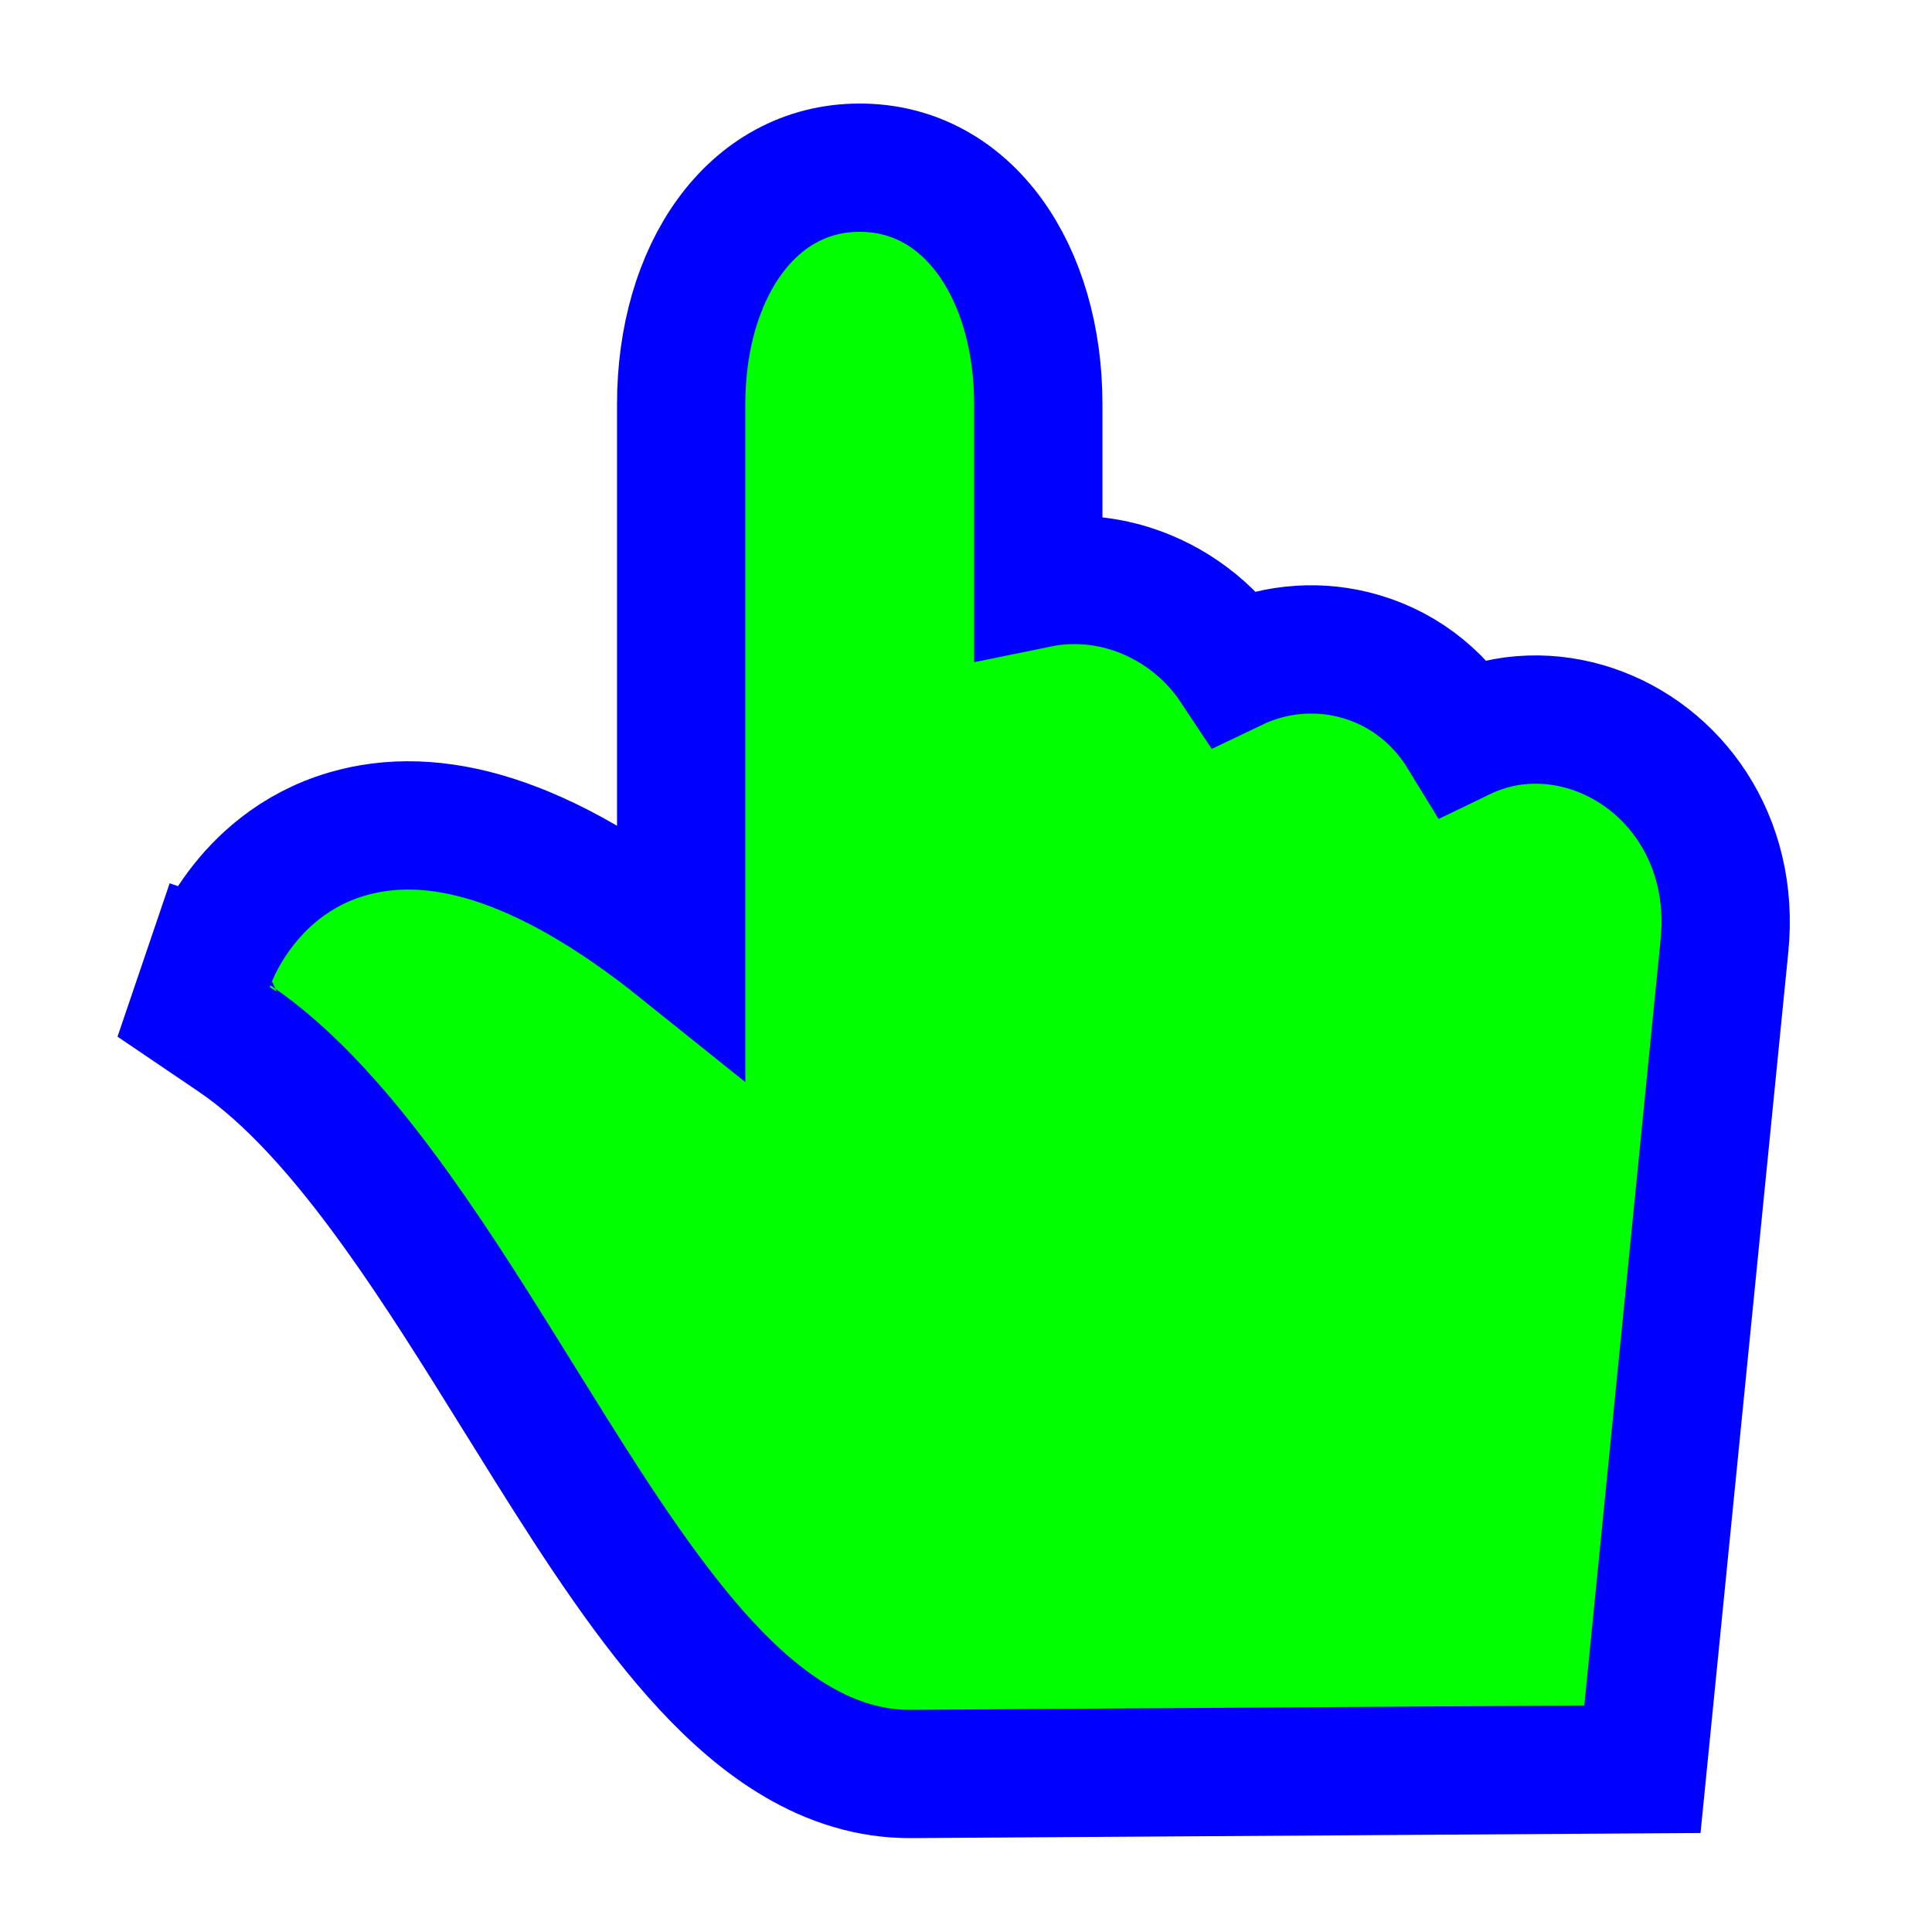
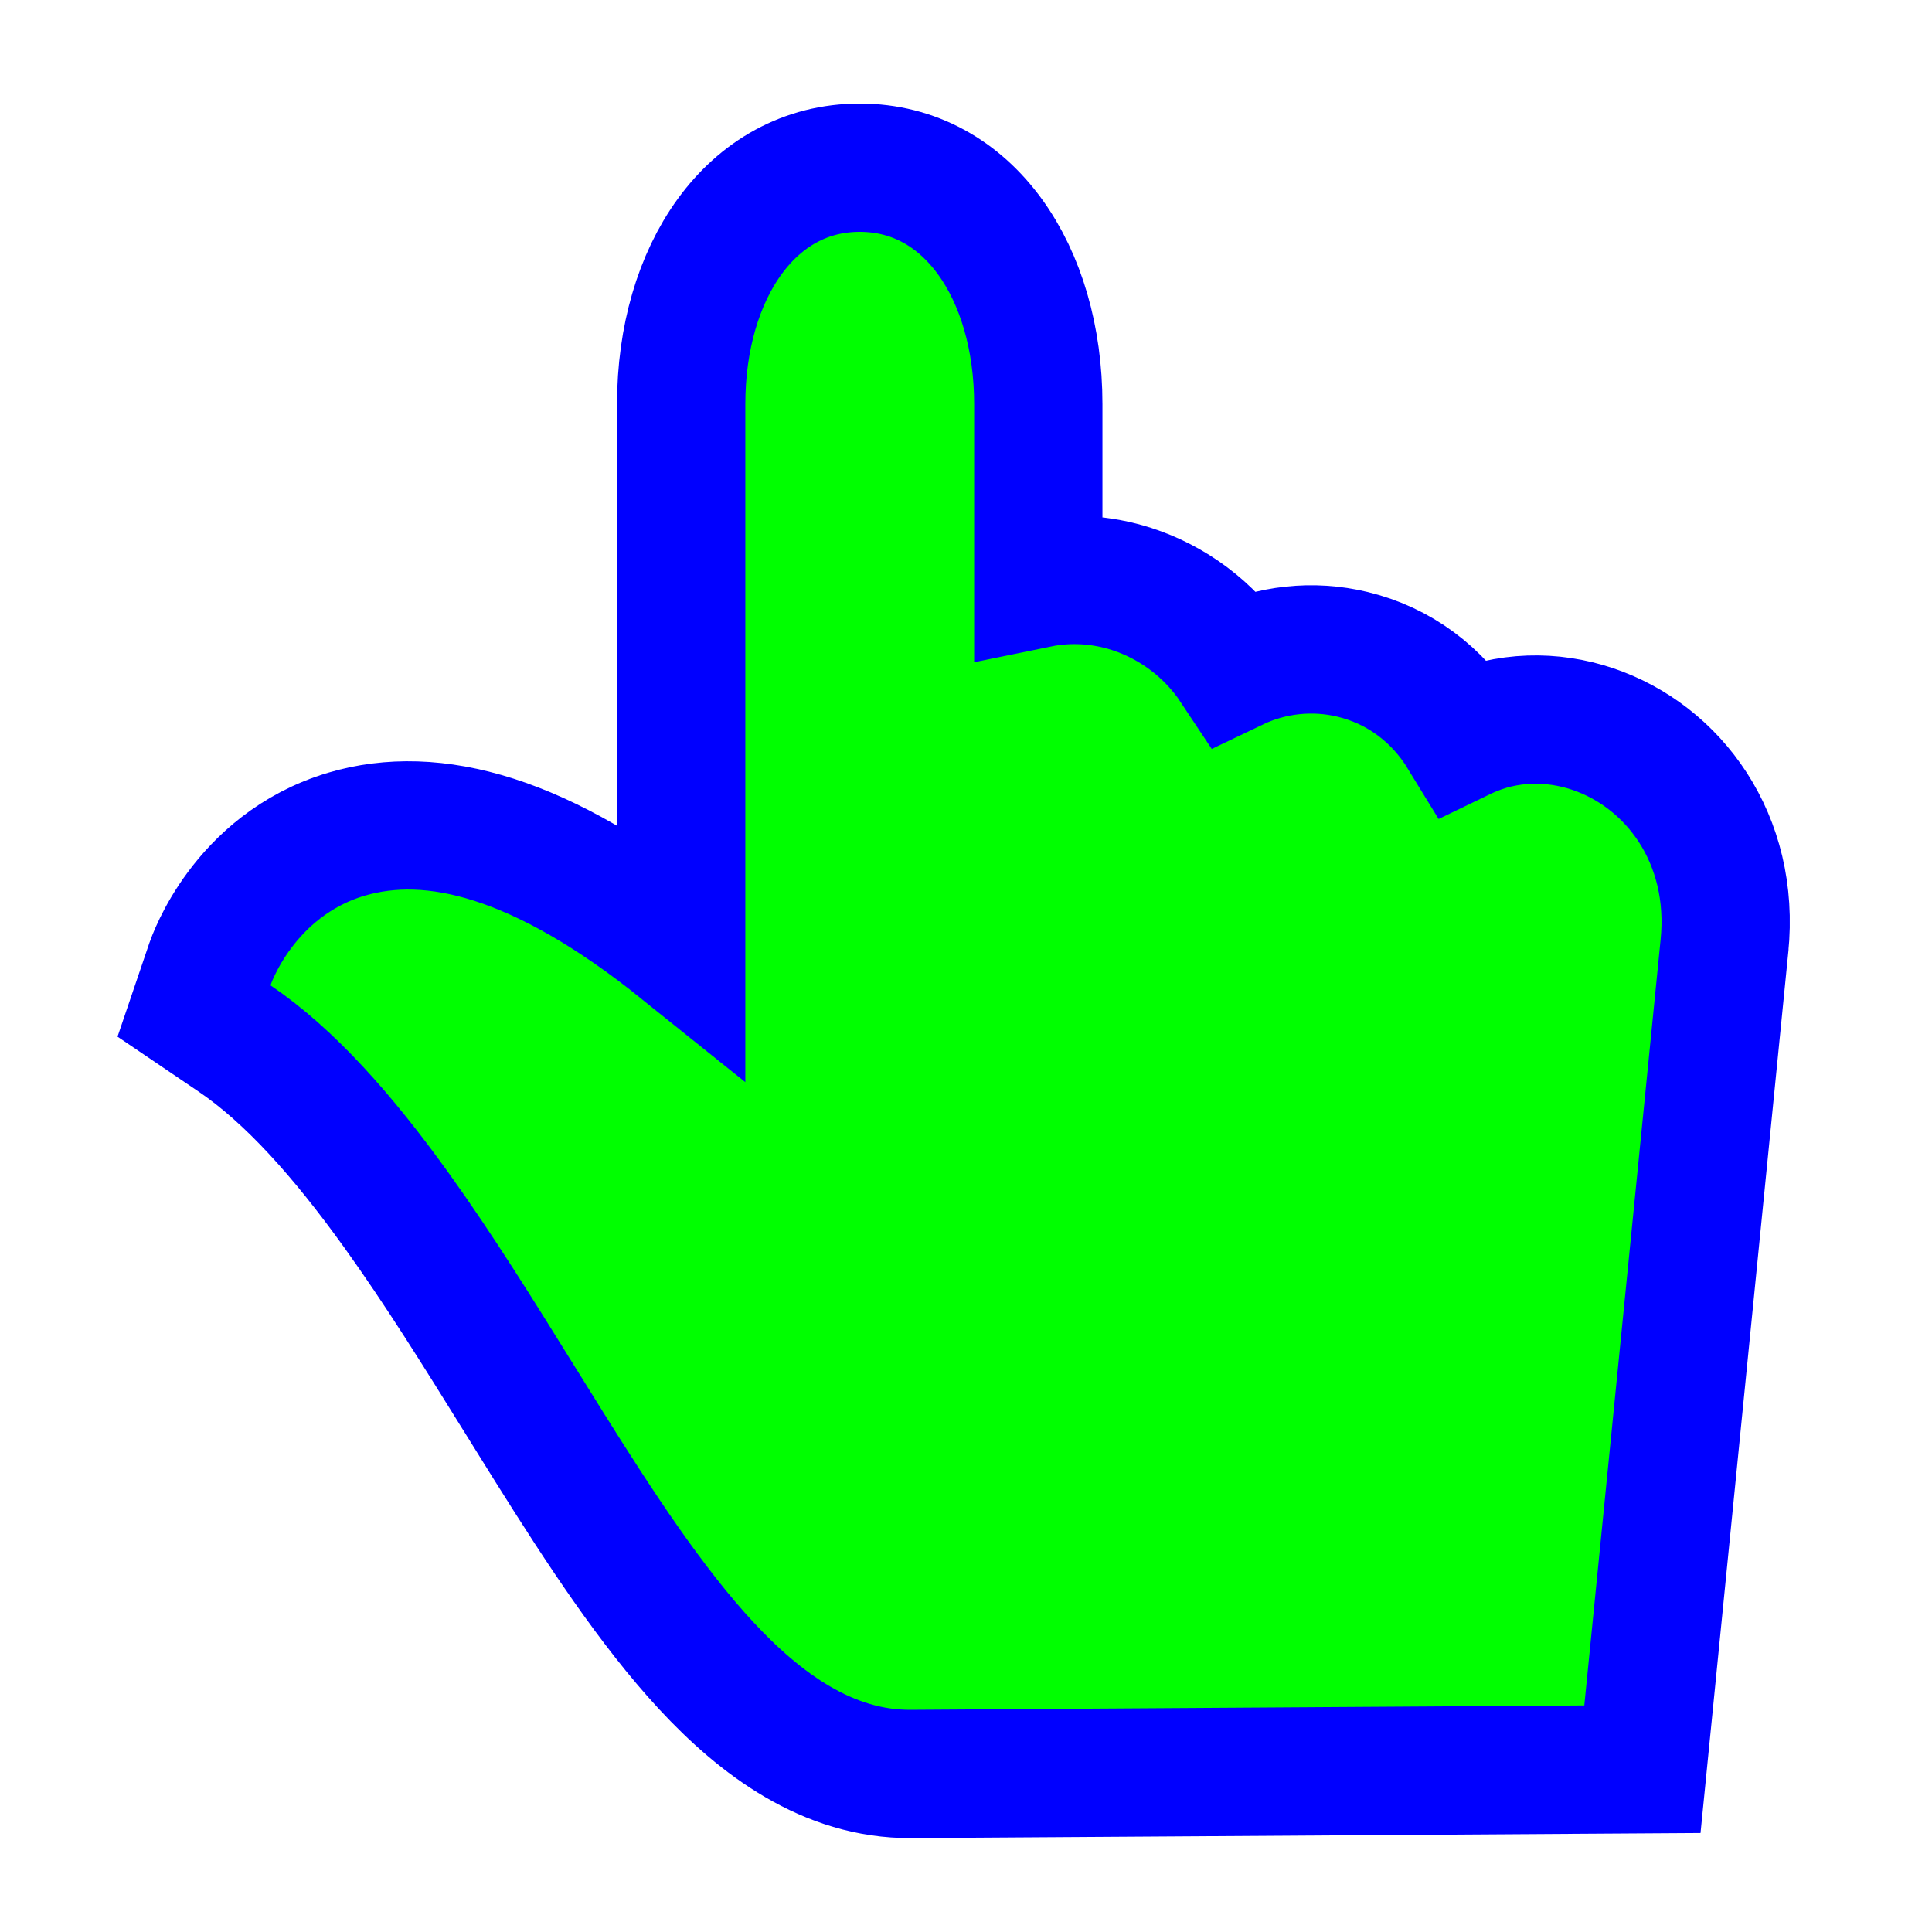
<svg xmlns="http://www.w3.org/2000/svg" width="256" height="256" viewBox="0 0 256 256" fill="none">
-   <path d="M209.983 234.481L217.628 234.432L218.386 226.824L228.49 125.419C228.49 125.413 228.491 125.407 228.492 125.401C229.952 111.16 221.733 100.189 211.018 96.592C205.706 94.809 199.673 94.826 194.156 97.379C194.059 97.424 193.962 97.469 193.866 97.515C190.492 91.984 185.363 88.189 179.23 86.705C173.944 85.425 168.422 86.043 163.56 88.374C160.239 83.364 155.329 79.776 149.931 78.039C145.987 76.769 141.695 76.486 137.579 77.33V53.543C137.579 36.093 128.323 22.22 113.92 22.22C99.516 22.22 90.26 36.093 90.26 53.543V125.665C71.792 110.838 57.37 107.163 45.951 110.524C38.968 112.58 34.431 116.972 31.744 120.587C30.394 122.402 29.45 124.098 28.83 125.369C28.518 126.009 28.282 126.555 28.113 126.973C28.028 127.182 27.96 127.36 27.907 127.503C27.88 127.575 27.858 127.638 27.838 127.691L27.813 127.765L27.802 127.796L27.797 127.811C27.794 127.818 27.792 127.824 35.84 130.56L27.792 127.824L25.706 133.961L31.072 137.597C38.413 142.572 45.466 150.527 52.53 160.362C58.168 168.212 63.48 176.768 68.829 185.385C70.171 187.546 71.515 189.711 72.868 191.87C79.45 202.377 86.296 212.853 93.563 220.691C100.689 228.377 109.675 235.131 120.709 235.059L209.983 234.481Z" fill="#00FF00" stroke="#0000FF" stroke-width="17" />
+   <path d="M209.983 234.481L217.628 234.432L218.386 226.824L228.49 125.419C228.49 125.413 228.491 125.407 228.492 125.401C229.952 111.16 221.733 100.189 211.018 96.592C205.706 94.809 199.673 94.826 194.156 97.379C194.059 97.424 193.962 97.469 193.866 97.515C190.492 91.984 185.363 88.189 179.23 86.705C173.944 85.425 168.422 86.043 163.56 88.374C160.239 83.364 155.329 79.776 149.931 78.039C145.987 76.769 141.695 76.486 137.579 77.33V53.543C137.579 36.093 128.323 22.22 113.92 22.22C99.516 22.22 90.26 36.093 90.26 53.543V125.665C71.792 110.838 57.37 107.163 45.951 110.524C38.968 112.58 34.431 116.972 31.744 120.587C30.394 122.402 29.45 124.098 28.83 125.369C28.518 126.009 28.282 126.555 28.113 126.973L27.792 127.824L25.706 133.961L31.072 137.597C38.413 142.572 45.466 150.527 52.53 160.362C58.168 168.212 63.48 176.768 68.829 185.385C70.171 187.546 71.515 189.711 72.868 191.87C79.45 202.377 86.296 212.853 93.563 220.691C100.689 228.377 109.675 235.131 120.709 235.059L209.983 234.481Z" fill="#00FF00" stroke="#0000FF" stroke-width="17" />
</svg>
